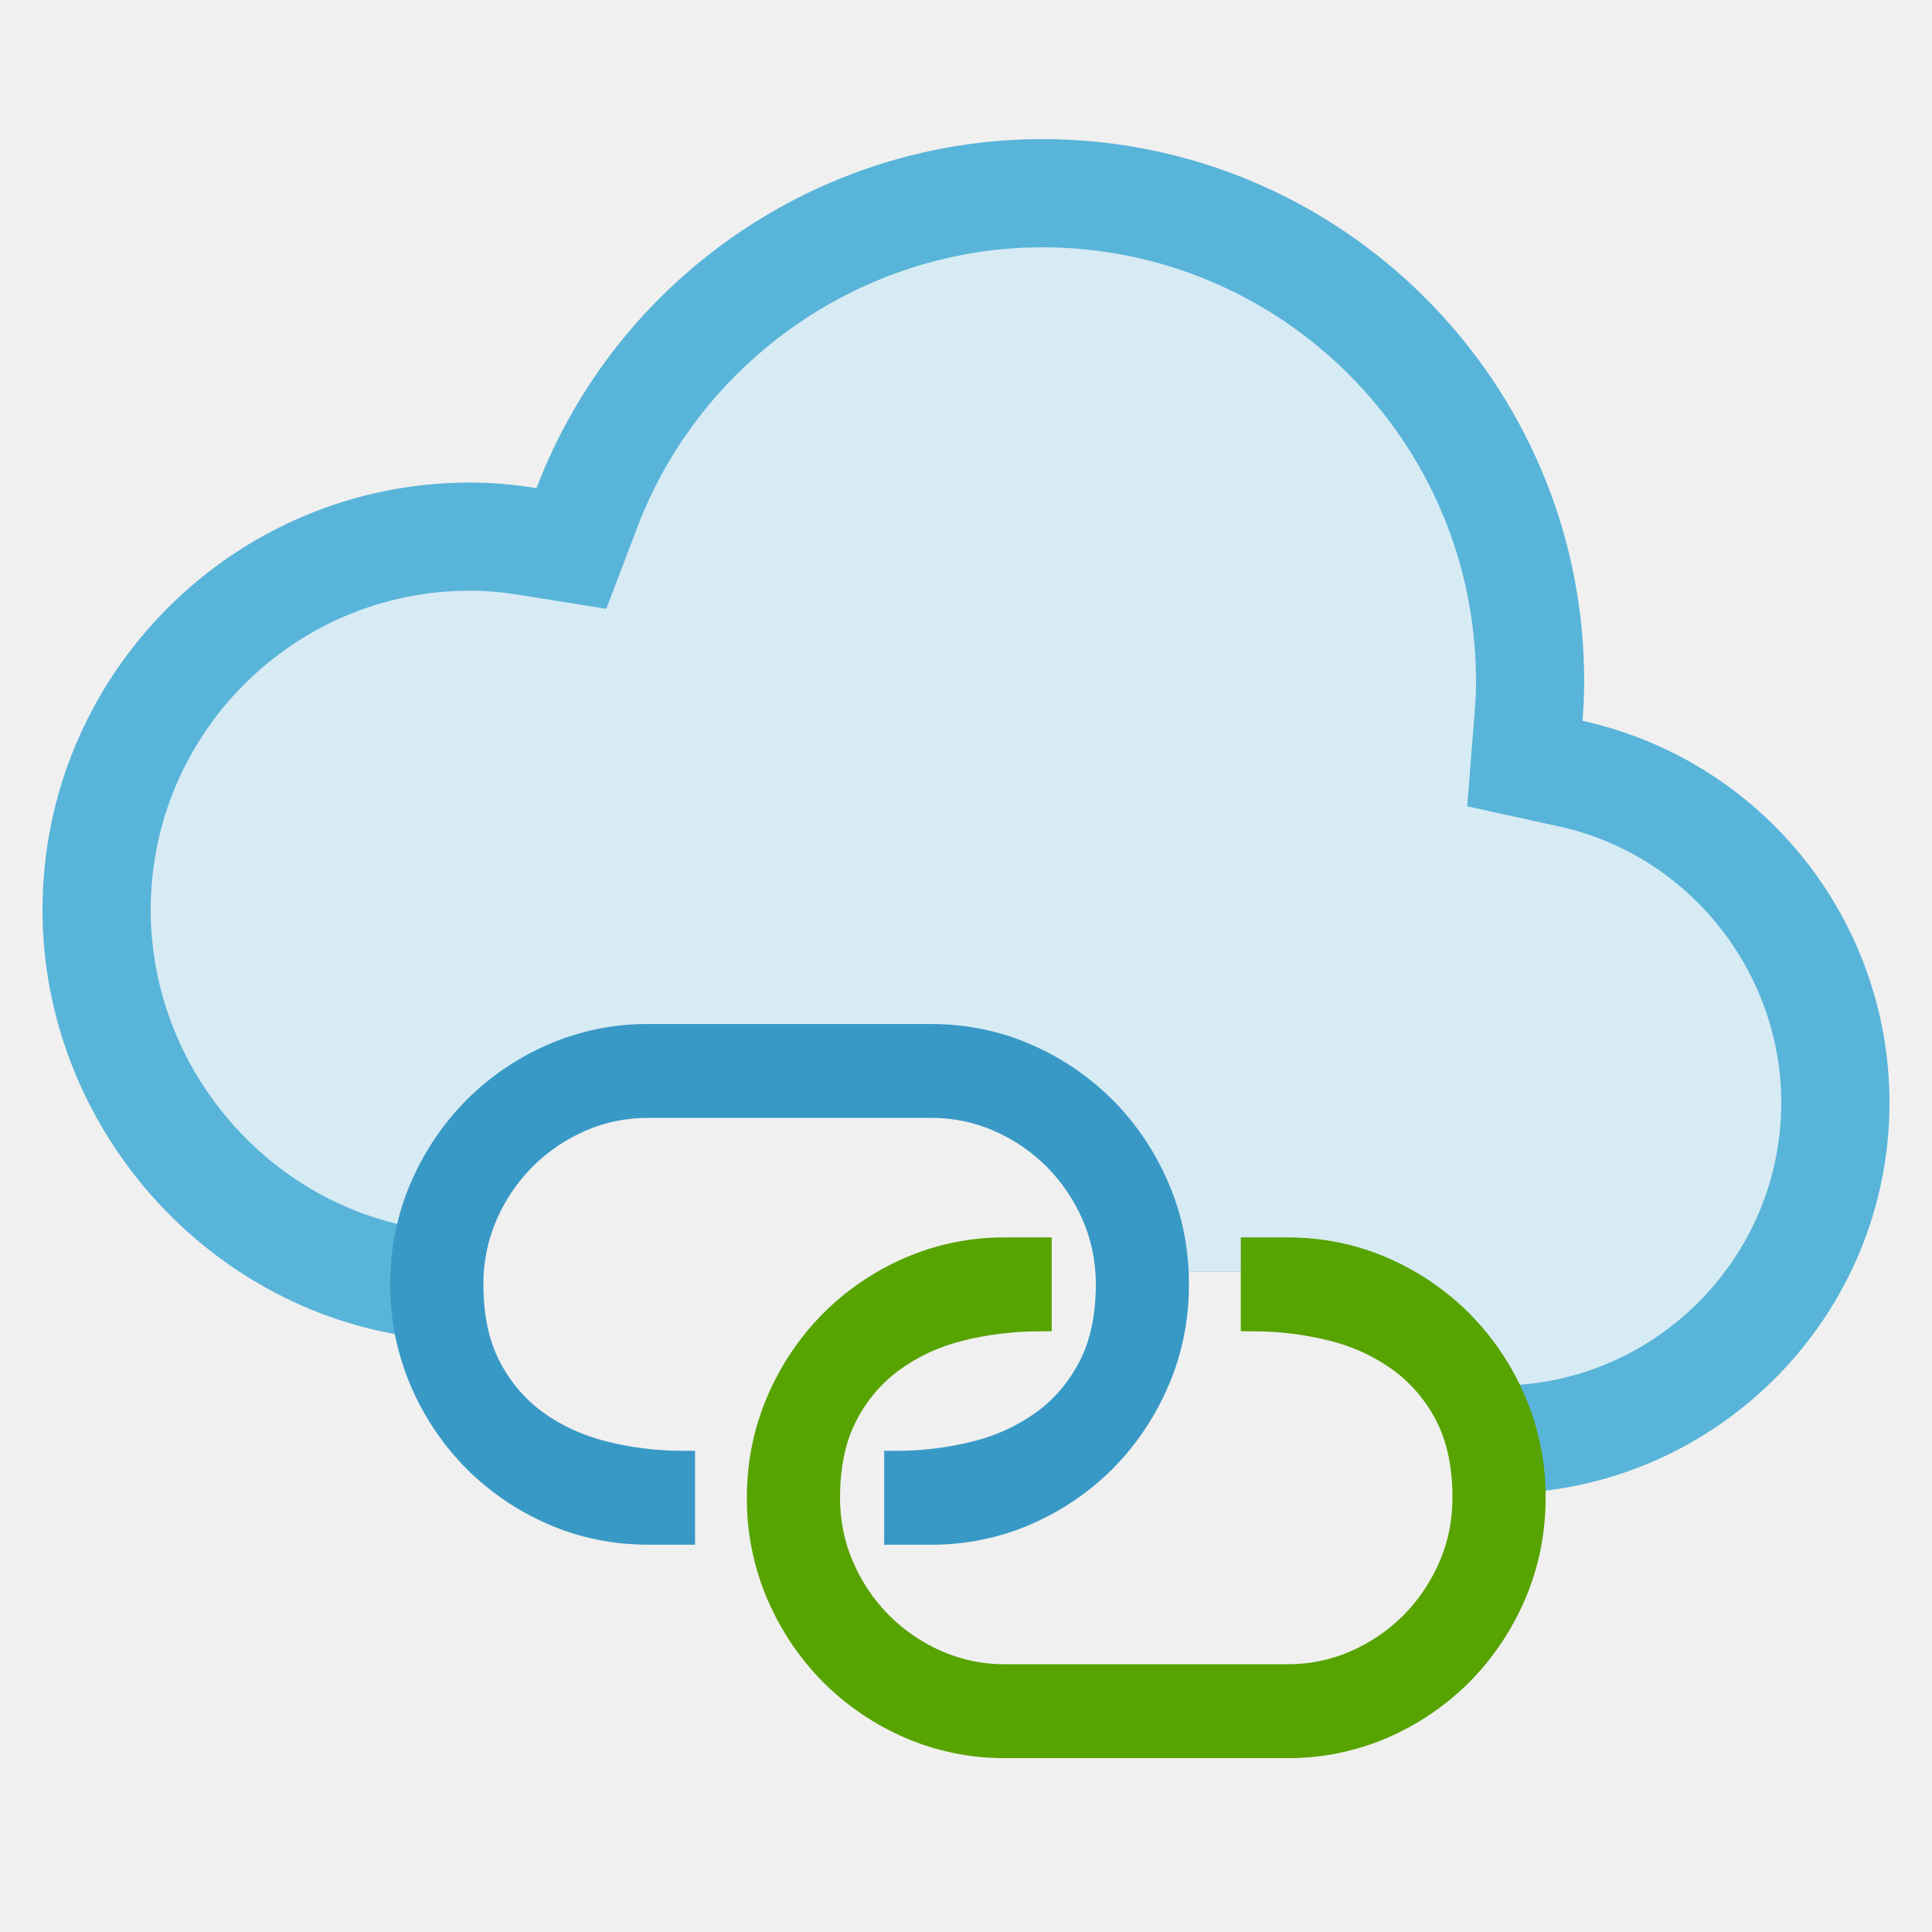
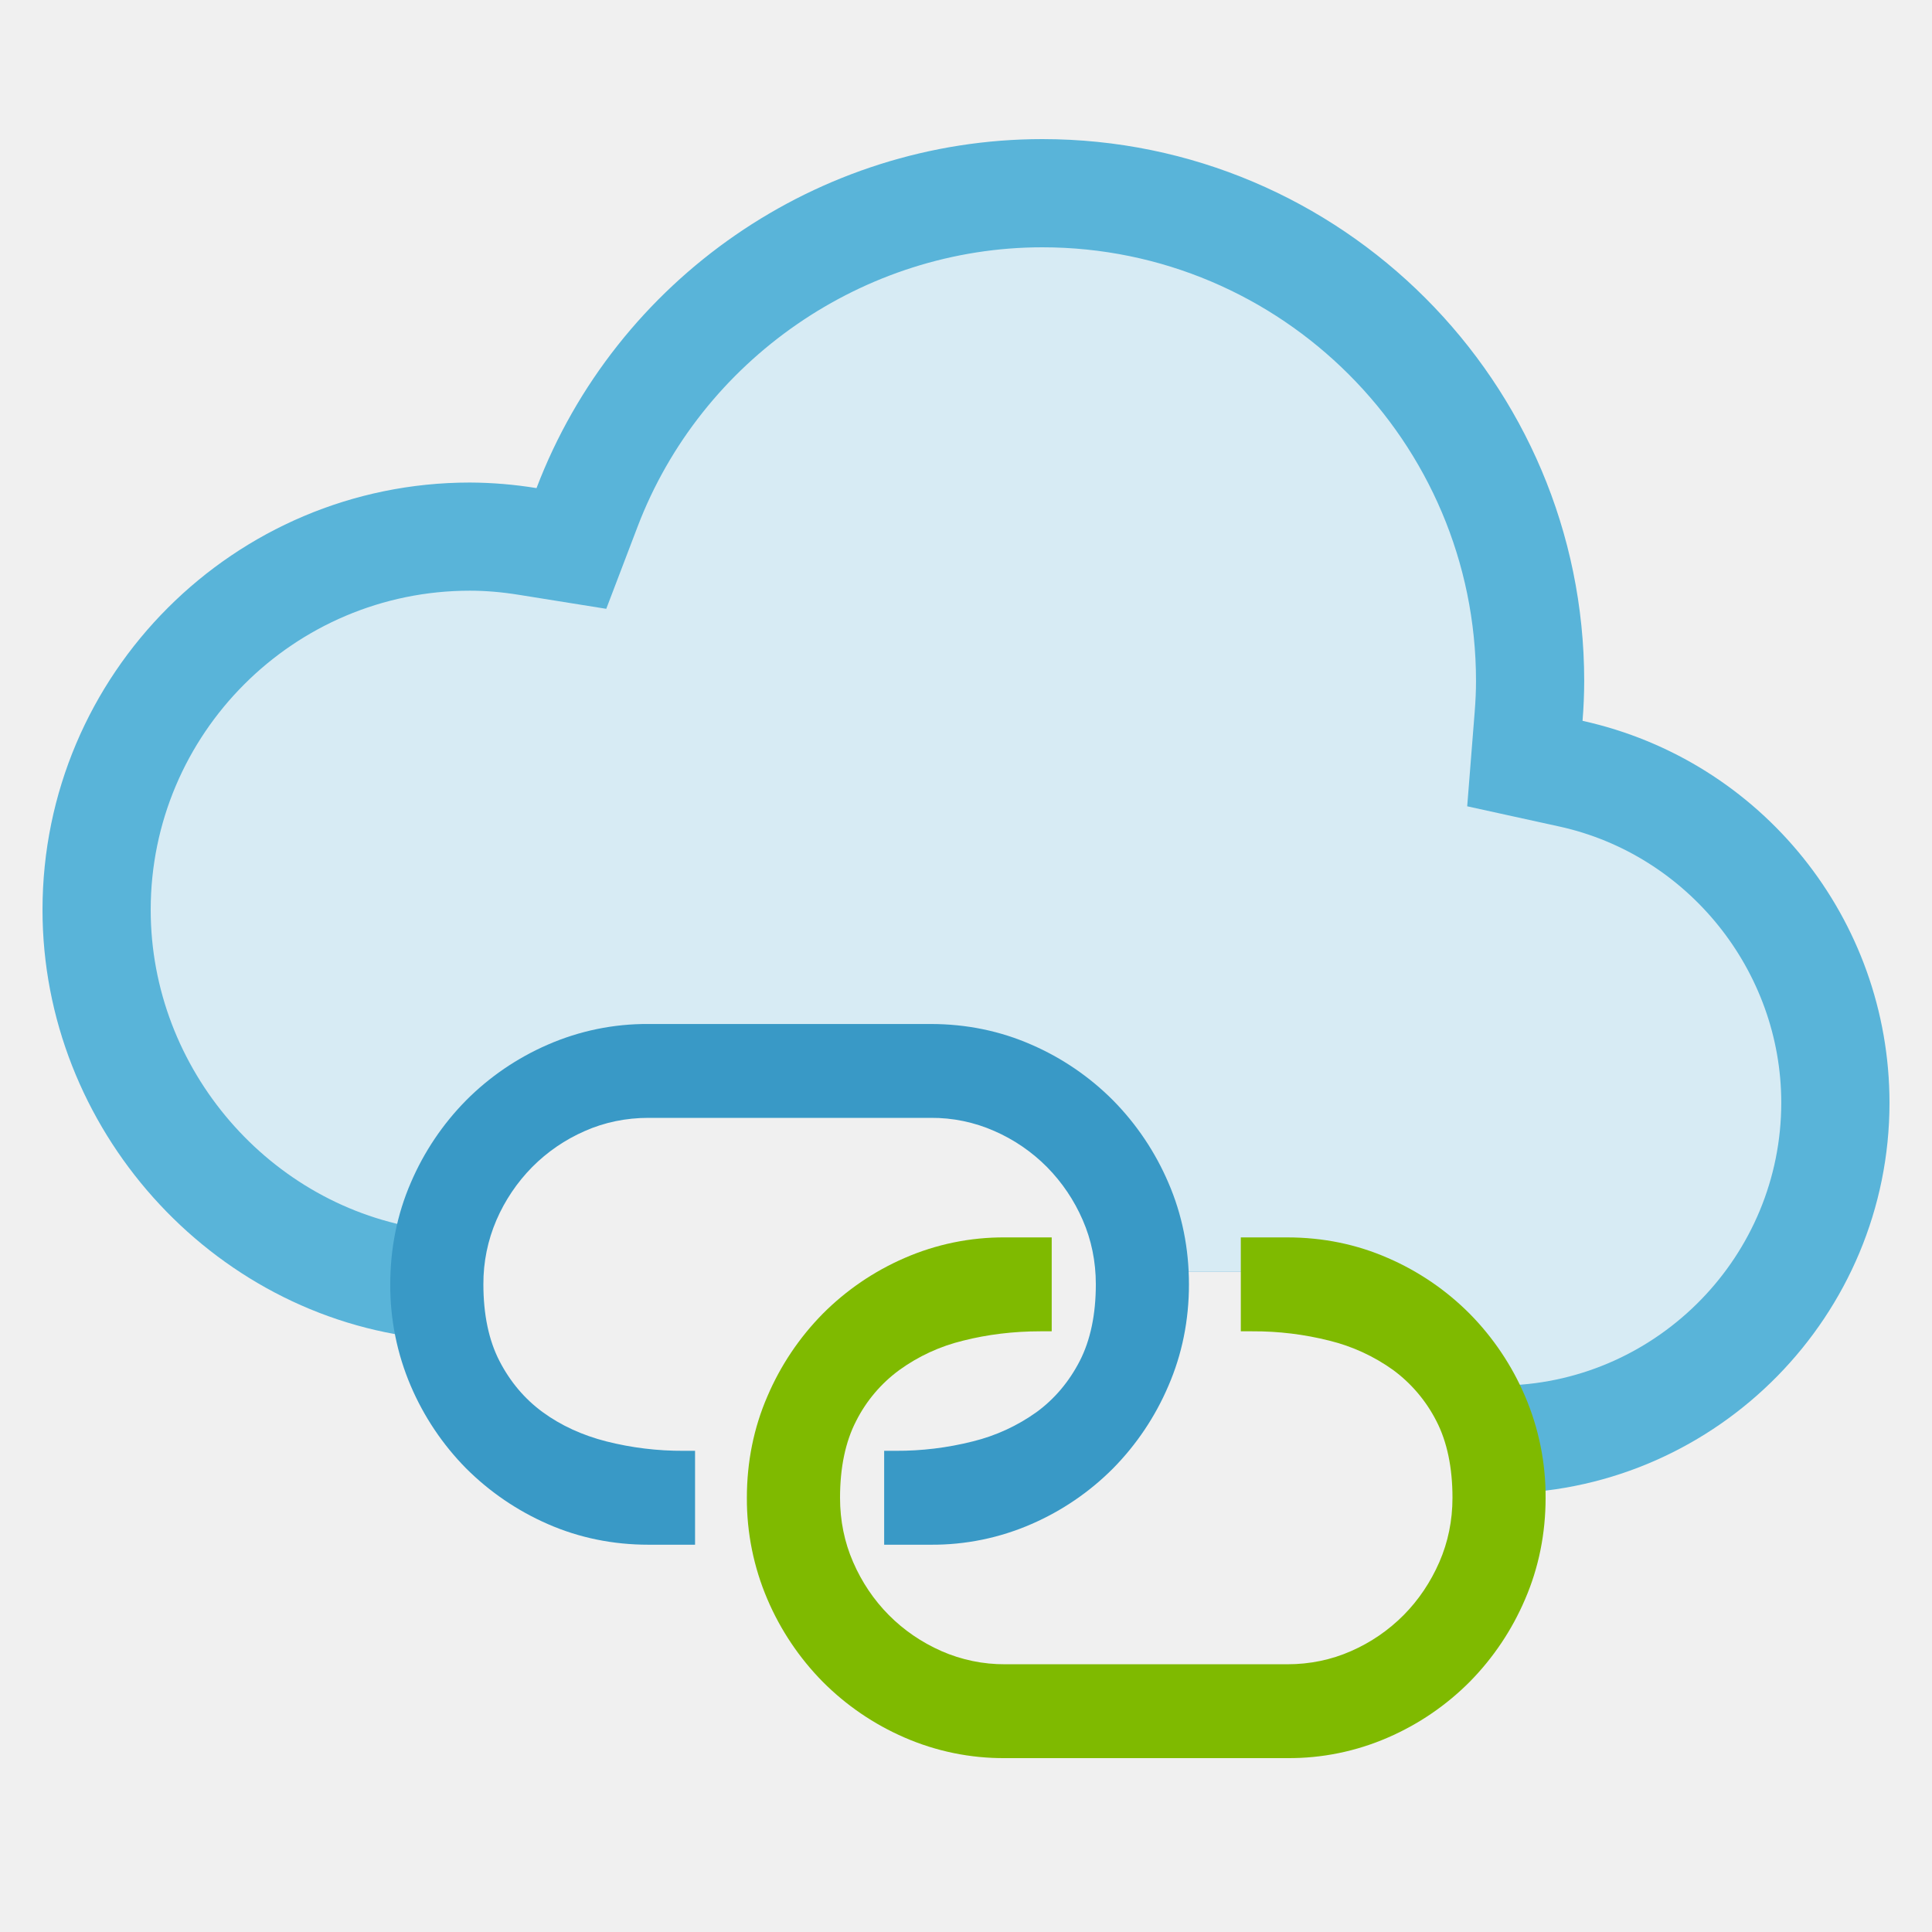
- <svg xmlns="http://www.w3.org/2000/svg" viewBox="0 0 50 50" class="msportalfx-svg-placeholder" role="presentation" focusable="false">
-   <g>
-     <path d="m40.742 19.632-.851-.187.067-.867c.024-.315.04-.634.04-.954 0-7.182-5.843-13.024-13.023-13.024-5.358 0-10.244 3.371-12.156 8.389l-.29.76-.803-.129a9.813 9.813 0 0 0-1.565-.131C6.613 13.488 2.1 18.001 2.1 23.549c0 5.122 3.955 9.556 9.04 10.1-.01-.138-.04-.27-.04-.411 0-.792.15-1.542.448-2.23a5.868 5.868 0 0 1 1.223-1.824 5.817 5.817 0 0 1 1.808-1.233 5.456 5.456 0 0 1 2.205-.45h7.304c.781 0 1.522.151 2.203.45a5.815 5.815 0 0 1 1.806 1.23c.514.516.925 1.13 1.226 1.827.255.591.38 1.233.416 1.902h3.579c.781 0 1.522.151 2.203.45a5.815 5.815 0 0 1 1.806 1.23c.514.516.925 1.13 1.226 1.827.166.383.275.789.348 1.206l.158.023c4.884-.152 8.843-4.222 8.843-9.109-.002-4.25-3.012-7.995-7.16-8.905z" class="msportalfx-svg-c16" />
-     <path opacity=".8" d="m40.742 19.632-.851-.187.067-.867c.024-.315.04-.634.04-.954 0-7.182-5.843-13.024-13.023-13.024-5.358 0-10.244 3.371-12.156 8.389l-.29.76-.803-.129a9.813 9.813 0 0 0-1.565-.131C6.613 13.488 2.1 18.001 2.1 23.549c0 5.122 3.955 9.556 9.04 10.1-.01-.138-.04-.27-.04-.411 0-.792.15-1.542.448-2.23a5.868 5.868 0 0 1 1.223-1.824 5.817 5.817 0 0 1 1.808-1.233 5.456 5.456 0 0 1 2.205-.45h7.304c.781 0 1.522.151 2.203.45a5.815 5.815 0 0 1 1.806 1.23c.514.516.925 1.13 1.226 1.827.255.591.38 1.233.416 1.902h3.579c.781 0 1.522.151 2.203.45a5.815 5.815 0 0 1 1.806 1.23c.514.516.925 1.13 1.226 1.827.166.383.275.789.348 1.206l.158.023c4.884-.152 8.843-4.222 8.843-9.109-.002-4.25-3.012-7.995-7.16-8.905z" class="msportalfx-svg-c01" />
-     <path d="M40.956 18.655c.027-.34.043-.685.043-1.031 0-7.733-6.291-14.024-14.024-14.024-5.797 0-11.027 3.619-13.09 9.032a10.884 10.884 0 0 0-1.724-.144c-6.099 0-11.061 4.961-11.061 11.06 0 5.648 4.341 10.498 9.9 11.091v-2.827c-4.009-.581-7.1-4.134-7.1-8.265 0-4.555 3.706-8.26 8.261-8.26.406 0 .825.035 1.281.109l2.248.36.811-2.127C18.15 9.305 22.359 6.4 26.975 6.4c6.189 0 11.224 5.035 11.224 11.224 0 .25-.011.515-.035.81l-.193 2.433 2.384.523c3.328.73 5.744 3.736 5.744 7.147 0 3.952-3.165 7.195-7.094 7.318L39 35.854v2.795c5.474-.121 9.9-4.617 9.9-10.111a10.13 10.13 0 0 0-7.944-9.883z" class="msportalfx-svg-c15" />
-     <path d="M26.012 45.5a6.436 6.436 0 0 1-2.606-.534 6.822 6.822 0 0 1-2.115-1.443 6.886 6.886 0 0 1-1.431-2.134 6.578 6.578 0 0 1-.531-2.627c0-.93.179-1.814.532-2.627a6.885 6.885 0 0 1 1.43-2.133 6.82 6.82 0 0 1 2.115-1.443 6.43 6.43 0 0 1 2.606-.535h1.206v2.43h-.292c-.697 0-1.371.082-2.005.243a4.695 4.695 0 0 0-1.646.759 3.731 3.731 0 0 0-1.119 1.321c-.276.534-.416 1.202-.416 1.986 0 .589.114 1.149.339 1.664.226.52.537.981.924 1.371.386.389.844.703 1.359.931a4.048 4.048 0 0 0 1.651.342h7.304c.583 0 1.139-.115 1.651-.342a4.435 4.435 0 0 0 1.359-.931c.385-.389.696-.851.923-1.371.225-.516.34-1.076.34-1.664 0-.783-.14-1.452-.416-1.986a3.762 3.762 0 0 0-1.119-1.321 4.763 4.763 0 0 0-1.647-.759 8.131 8.131 0 0 0-2.004-.243h-.292v-2.43h1.205c.922 0 1.798.18 2.606.535a6.82 6.82 0 0 1 2.115 1.443 6.87 6.87 0 0 1 1.431 2.133A6.57 6.57 0 0 1 40 38.762c0 .928-.179 1.812-.531 2.627a6.921 6.921 0 0 1-1.431 2.134 6.833 6.833 0 0 1-2.115 1.443 6.444 6.444 0 0 1-2.607.534h-7.304z" class="msportalfx-svg-c14" />
-     <path d="M22.882 39.977v-2.43h.292a8.09 8.09 0 0 0 2.004-.244 4.746 4.746 0 0 0 1.648-.758c.464-.339.84-.784 1.117-1.321.276-.536.417-1.204.417-1.986 0-.588-.114-1.149-.34-1.665a4.477 4.477 0 0 0-.924-1.37 4.435 4.435 0 0 0-1.359-.931 4.043 4.043 0 0 0-1.65-.342h-7.304c-.583 0-1.139.115-1.651.342a4.435 4.435 0 0 0-1.359.931 4.49 4.49 0 0 0-.924 1.37 4.148 4.148 0 0 0-.339 1.665c0 .782.14 1.451.417 1.986.276.536.652.981 1.118 1.322.47.344 1.024.598 1.646.757a8.133 8.133 0 0 0 2.005.244h.292v2.43h-1.206c-.92 0-1.797-.18-2.606-.535A6.848 6.848 0 0 1 12.061 38a6.886 6.886 0 0 1-1.431-2.134 6.563 6.563 0 0 1-.53-2.627c0-.93.178-1.813.53-2.627a6.905 6.905 0 0 1 1.431-2.133 6.833 6.833 0 0 1 2.115-1.443 6.438 6.438 0 0 1 2.607-.535h7.304c.922 0 1.798.18 2.606.535a6.82 6.82 0 0 1 2.115 1.443 6.87 6.87 0 0 1 1.431 2.133c.352.814.531 1.698.531 2.627 0 .93-.179 1.814-.532 2.627A6.9 6.9 0 0 1 28.808 38a6.833 6.833 0 0 1-2.115 1.443 6.432 6.432 0 0 1-2.606.534h-1.205z" class="msportalfx-svg-c16" />
-   </g>
+ <svg xmlns="http://www.w3.org/2000/svg" xml:space="preserve" viewBox="0 0 50 50" class="msportalfx-svg-placeholder">
+   <path fill="#3999C6" d="m40.742 19.632-.851-.187.067-.867c.024-.315.04-.634.04-.954 0-7.182-5.843-13.024-13.023-13.024-5.358 0-10.244 3.371-12.156 8.389l-.29.76-.803-.129a10 10 0 0 0-1.565-.131C6.613 13.488 2.1 18.001 2.1 23.549c0 5.122 3.955 9.556 9.04 10.1-.01-.138-.04-.27-.04-.411 0-.792.15-1.542.448-2.23a5.9 5.9 0 0 1 1.223-1.824 5.8 5.8 0 0 1 1.808-1.233 5.5 5.5 0 0 1 2.205-.45h7.304c.781 0 1.522.151 2.203.45a5.8 5.8 0 0 1 1.806 1.23c.514.516.925 1.13 1.226 1.827.255.591.38 1.233.416 1.902h3.579c.781 0 1.522.151 2.203.45a5.8 5.8 0 0 1 1.806 1.23c.514.516.925 1.13 1.226 1.827.166.383.275.789.348 1.206l.158.023c4.884-.152 8.843-4.222 8.843-9.109-.002-4.25-3.012-7.995-7.16-8.905" />
+   <path fill="#FFF" d="m40.742 19.632-.851-.187.067-.867c.024-.315.04-.634.04-.954 0-7.182-5.843-13.024-13.023-13.024-5.358 0-10.244 3.371-12.156 8.389l-.29.76-.803-.129a10 10 0 0 0-1.565-.131C6.613 13.488 2.1 18.001 2.1 23.549c0 5.122 3.955 9.556 9.04 10.1-.01-.138-.04-.27-.04-.411 0-.792.15-1.542.448-2.23a5.9 5.9 0 0 1 1.223-1.824 5.8 5.8 0 0 1 1.808-1.233 5.5 5.5 0 0 1 2.205-.45h7.304c.781 0 1.522.151 2.203.45a5.8 5.8 0 0 1 1.806 1.23c.514.516.925 1.13 1.226 1.827.255.591.38 1.233.416 1.902h3.579c.781 0 1.522.151 2.203.45a5.8 5.8 0 0 1 1.806 1.23c.514.516.925 1.13 1.226 1.827.166.383.275.789.348 1.206l.158.023c4.884-.152 8.843-4.222 8.843-9.109-.002-4.25-3.012-7.995-7.16-8.905" opacity=".8" />
+   <path fill="#59B4D9" d="M40.956 18.655q.042-.511.043-1.031c0-7.733-6.291-14.024-14.024-14.024-5.797 0-11.027 3.619-13.09 9.032a11 11 0 0 0-1.724-.144c-6.099 0-11.061 4.961-11.061 11.06 0 5.648 4.341 10.498 9.9 11.091v-2.827c-4.009-.581-7.1-4.134-7.1-8.265 0-4.555 3.706-8.26 8.261-8.26.406 0 .825.035 1.281.109l2.248.36.811-2.127C18.15 9.305 22.359 6.4 26.975 6.4c6.189 0 11.224 5.035 11.224 11.224 0 .25-.011.515-.035.81l-.193 2.433 2.384.523c3.328.73 5.744 3.736 5.744 7.147 0 3.952-3.165 7.195-7.094 7.318L39 35.854v2.795c5.474-.121 9.9-4.617 9.9-10.111a10.13 10.13 0 0 0-7.944-9.883" />
+   <path fill="#7FBA00" d="M26.012 45.5a6.4 6.4 0 0 1-2.606-.534 6.8 6.8 0 0 1-2.115-1.443 6.9 6.9 0 0 1-1.431-2.134 6.6 6.6 0 0 1-.531-2.627c0-.93.179-1.814.532-2.627a6.9 6.9 0 0 1 1.43-2.133 6.8 6.8 0 0 1 2.115-1.443 6.4 6.4 0 0 1 2.606-.535h1.206v2.43h-.292c-.697 0-1.371.082-2.005.243a4.7 4.7 0 0 0-1.646.759 3.7 3.7 0 0 0-1.119 1.321c-.276.534-.416 1.202-.416 1.986 0 .589.114 1.149.339 1.664.226.52.537.981.924 1.371.386.389.844.703 1.359.931a4.05 4.05 0 0 0 1.651.342h7.304c.583 0 1.139-.115 1.651-.342a4.4 4.4 0 0 0 1.359-.931c.385-.389.696-.851.923-1.371.225-.516.34-1.076.34-1.664 0-.783-.14-1.452-.416-1.986a3.76 3.76 0 0 0-1.119-1.321 4.8 4.8 0 0 0-1.647-.759 8 8 0 0 0-2.004-.243h-.292v-2.43h1.205c.922 0 1.798.18 2.606.535a6.8 6.8 0 0 1 2.115 1.443 6.9 6.9 0 0 1 1.431 2.133A6.6 6.6 0 0 1 40 38.762c0 .928-.179 1.812-.531 2.627a6.9 6.9 0 0 1-1.431 2.134 6.8 6.8 0 0 1-2.115 1.443 6.4 6.4 0 0 1-2.607.534z" />
+   <path fill="#3999C6" d="M22.882 39.977v-2.43h.292a8 8 0 0 0 2.004-.244 4.8 4.8 0 0 0 1.648-.758c.464-.339.84-.784 1.117-1.321.276-.536.417-1.204.417-1.986 0-.588-.114-1.149-.34-1.665a4.5 4.5 0 0 0-.924-1.37 4.4 4.4 0 0 0-1.359-.931 4 4 0 0 0-1.65-.342h-7.304c-.583 0-1.139.115-1.651.342a4.4 4.4 0 0 0-1.359.931 4.5 4.5 0 0 0-.924 1.37 4.15 4.15 0 0 0-.339 1.665c0 .782.14 1.451.417 1.986.276.536.652.981 1.118 1.322.47.344 1.024.598 1.646.757a8 8 0 0 0 2.005.244h.292v2.43h-1.206c-.92 0-1.797-.18-2.606-.535A6.9 6.9 0 0 1 12.061 38a6.9 6.9 0 0 1-1.431-2.134 6.6 6.6 0 0 1-.53-2.627c0-.93.178-1.813.53-2.627a6.9 6.9 0 0 1 1.431-2.133 6.8 6.8 0 0 1 2.115-1.443 6.4 6.4 0 0 1 2.607-.535h7.304c.922 0 1.798.18 2.606.535a6.8 6.8 0 0 1 2.115 1.443 6.9 6.9 0 0 1 1.431 2.133c.352.814.531 1.698.531 2.627 0 .93-.179 1.814-.532 2.627A6.9 6.9 0 0 1 28.808 38a6.8 6.8 0 0 1-2.115 1.443 6.4 6.4 0 0 1-2.606.534z" />
  <style>.msportalfx-svg-c01{fill:#fff}.msportalfx-svg-c02{fill:#e5e5e5}.msportalfx-svg-c03{fill:#a0a1a2}.msportalfx-svg-c04{fill:#7a7a7a}.msportalfx-svg-c05{fill:#3e3e3e}.msportalfx-svg-c06{fill:#1e1e1e}.msportalfx-svg-c07{fill:#0f0f0f}.msportalfx-svg-c08{fill:#ba141a}.msportalfx-svg-c09{fill:#dd5900}.msportalfx-svg-c10{fill:#ff8c00}.msportalfx-svg-c11{fill:#fcd116}.msportalfx-svg-c12{fill:#fee087}.msportalfx-svg-c13{fill:#b8d432}.msportalfx-svg-c14,.msportalfx-svg-c32{fill:#57a300}.msportalfx-svg-c15{fill:#59b4d9}.msportalfx-svg-c16{fill:#3999c6}.msportalfx-svg-c17{fill:#804998}.msportalfx-svg-c18{fill:#ec008c}.msportalfx-svg-c19{fill:#0072c6}.msportalfx-svg-c20{fill:#68217a}.msportalfx-svg-c21{fill:#00188f}.msportalfx-svg-c22{fill:#e81123}.fxs-mode-light .msportalfx-svg-c22{fill:#a4262c}.msportalfx-svg-c23{fill:#cae3f3}.msportalfx-svg-c24{fill:#59aed3}.msportalfx-svg-c25{fill:#4c3b12}.msportalfx-svg-c26{fill:#be9555}.msportalfx-svg-c27{fill:#4f4d52}.msportalfx-svg-c28{fill:#ef6f59}.msportalfx-svg-c29{fill:#f7cb64}.msportalfx-svg-c30{fill:#fdd8db}.msportalfx-svg-c31{fill:#f6ffec}.msportalfx-svg-c33{fill:#8a2da5}.msportalfx-svg-c34{fill:#e00b1c}.msportalfx-svg-c35{fill:#015cda}.msportalfx-svg-c36{fill:#5db300}.msportalfx-svg-c97{fill:#ffb900}.msportalfx-svg-c98{fill:#00a4ef}.msportalfx-svg-c99{fill:#f25022}.msportalfx-inverted-theme .msportalfx-svg-c05,.fxs-theme-dark .msportalfx-svg-c05{fill:#777}.msportalfx-inverted-theme .msportalfx-svg-c07,.fxs-theme-dark .msportalfx-svg-c07{fill:#f2f2f2}.msportalfx-svg-palette-white{fill:#fff}.msportalfx-svg-palette-blue{fill:#015cda}.msportalfx-svg-palette-black{fill:#1e1e1e}.msportalfx-svg-palette-green{fill:#57a300}.msportalfx-svg-palette-gray{fill:#a0a1a2}.msportalfx-svg-palette-inherit{fill:inherit}.msportalfx-svg-badge{position:absolute;left:0;bottom:0;min-height:10px;min-width:10px}.fxc-menu-icon&gt;.msportalfx-svg-badge{left:-2px;bottom:-2px;min-height:8px;min-width:8px}.msportalfx-svg-disabled{filter:grayscale(100%)}.msportalfx-svg-loading-square{animation:ProgressFlagAnimation 1.45s infinite ease-in-out;transform-origin:50%}.msportalfx-svg-loading-square:nth-child(1){animation-delay:0s}.msportalfx-svg-loading-square:nth-child(2){animation-delay:.2s}.msportalfx-svg-loading-square:nth-child(3){animation-delay:.4s}@keyframes ProgressFlagAnimation{0%{transform:scale(1);opacity:.3}36.1%{transform:scale(1.06);opacity:1}50%{transform:scale(1.06);opacity:1}86.1%{transform:scale(1);opacity:.3}}.msportalfx-svg-flip-horizontal&gt;svg,svg.msportalfx-svg-flip-horizontal{transform:scaleX(-1)}.msportalfx-svg-fabric-rotate360{animation:ImageRotation 1.3s cubic-bezier(.53,.21,.29,.67) infinite}@keyframes ImageRotation{0%{transform:rotate(-45deg)}100%{transform:rotate(315deg)}}.fxs-svg-number .msportalfx-font-bold{font-size:10px;fill:#0065ad}.fxs-svg-number .fxs-svg-circle{stroke-width:0%;fill:#0078d4}.fxs-svg-number .fxs-svg-text{fill:#fff;font-size:10px}.fxs-svg-number.msportalfx-svg-disabled{filter:grayscale(0%)}.fxs-svg-number.msportalfx-svg-disabled .fxs-svg-circle{fill:#fff;stroke-width:1px;stroke:#949494}.fxs-svg-number.msportalfx-svg-disabled .fxs-svg-text{fill:#949494}.fxs-theme-dark .fxs-svg-number .fxs-svg-text{fill:#0f0f0f}.fxs-theme-dark .fxs-svg-number .fxs-svg-circle{stroke-width:0%;fill:#0078d4}.fxs-theme-dark .fxs-svg-number.msportalfx-svg-disabled .fxs-svg-circle{fill:#0f0f0f;stroke-width:1px;stroke:#949494}.fxs-theme-dark .fxs-svg-number.msportalfx-svg-disabled .fxs-svg-text{fill:#949494}</style>
</svg>
